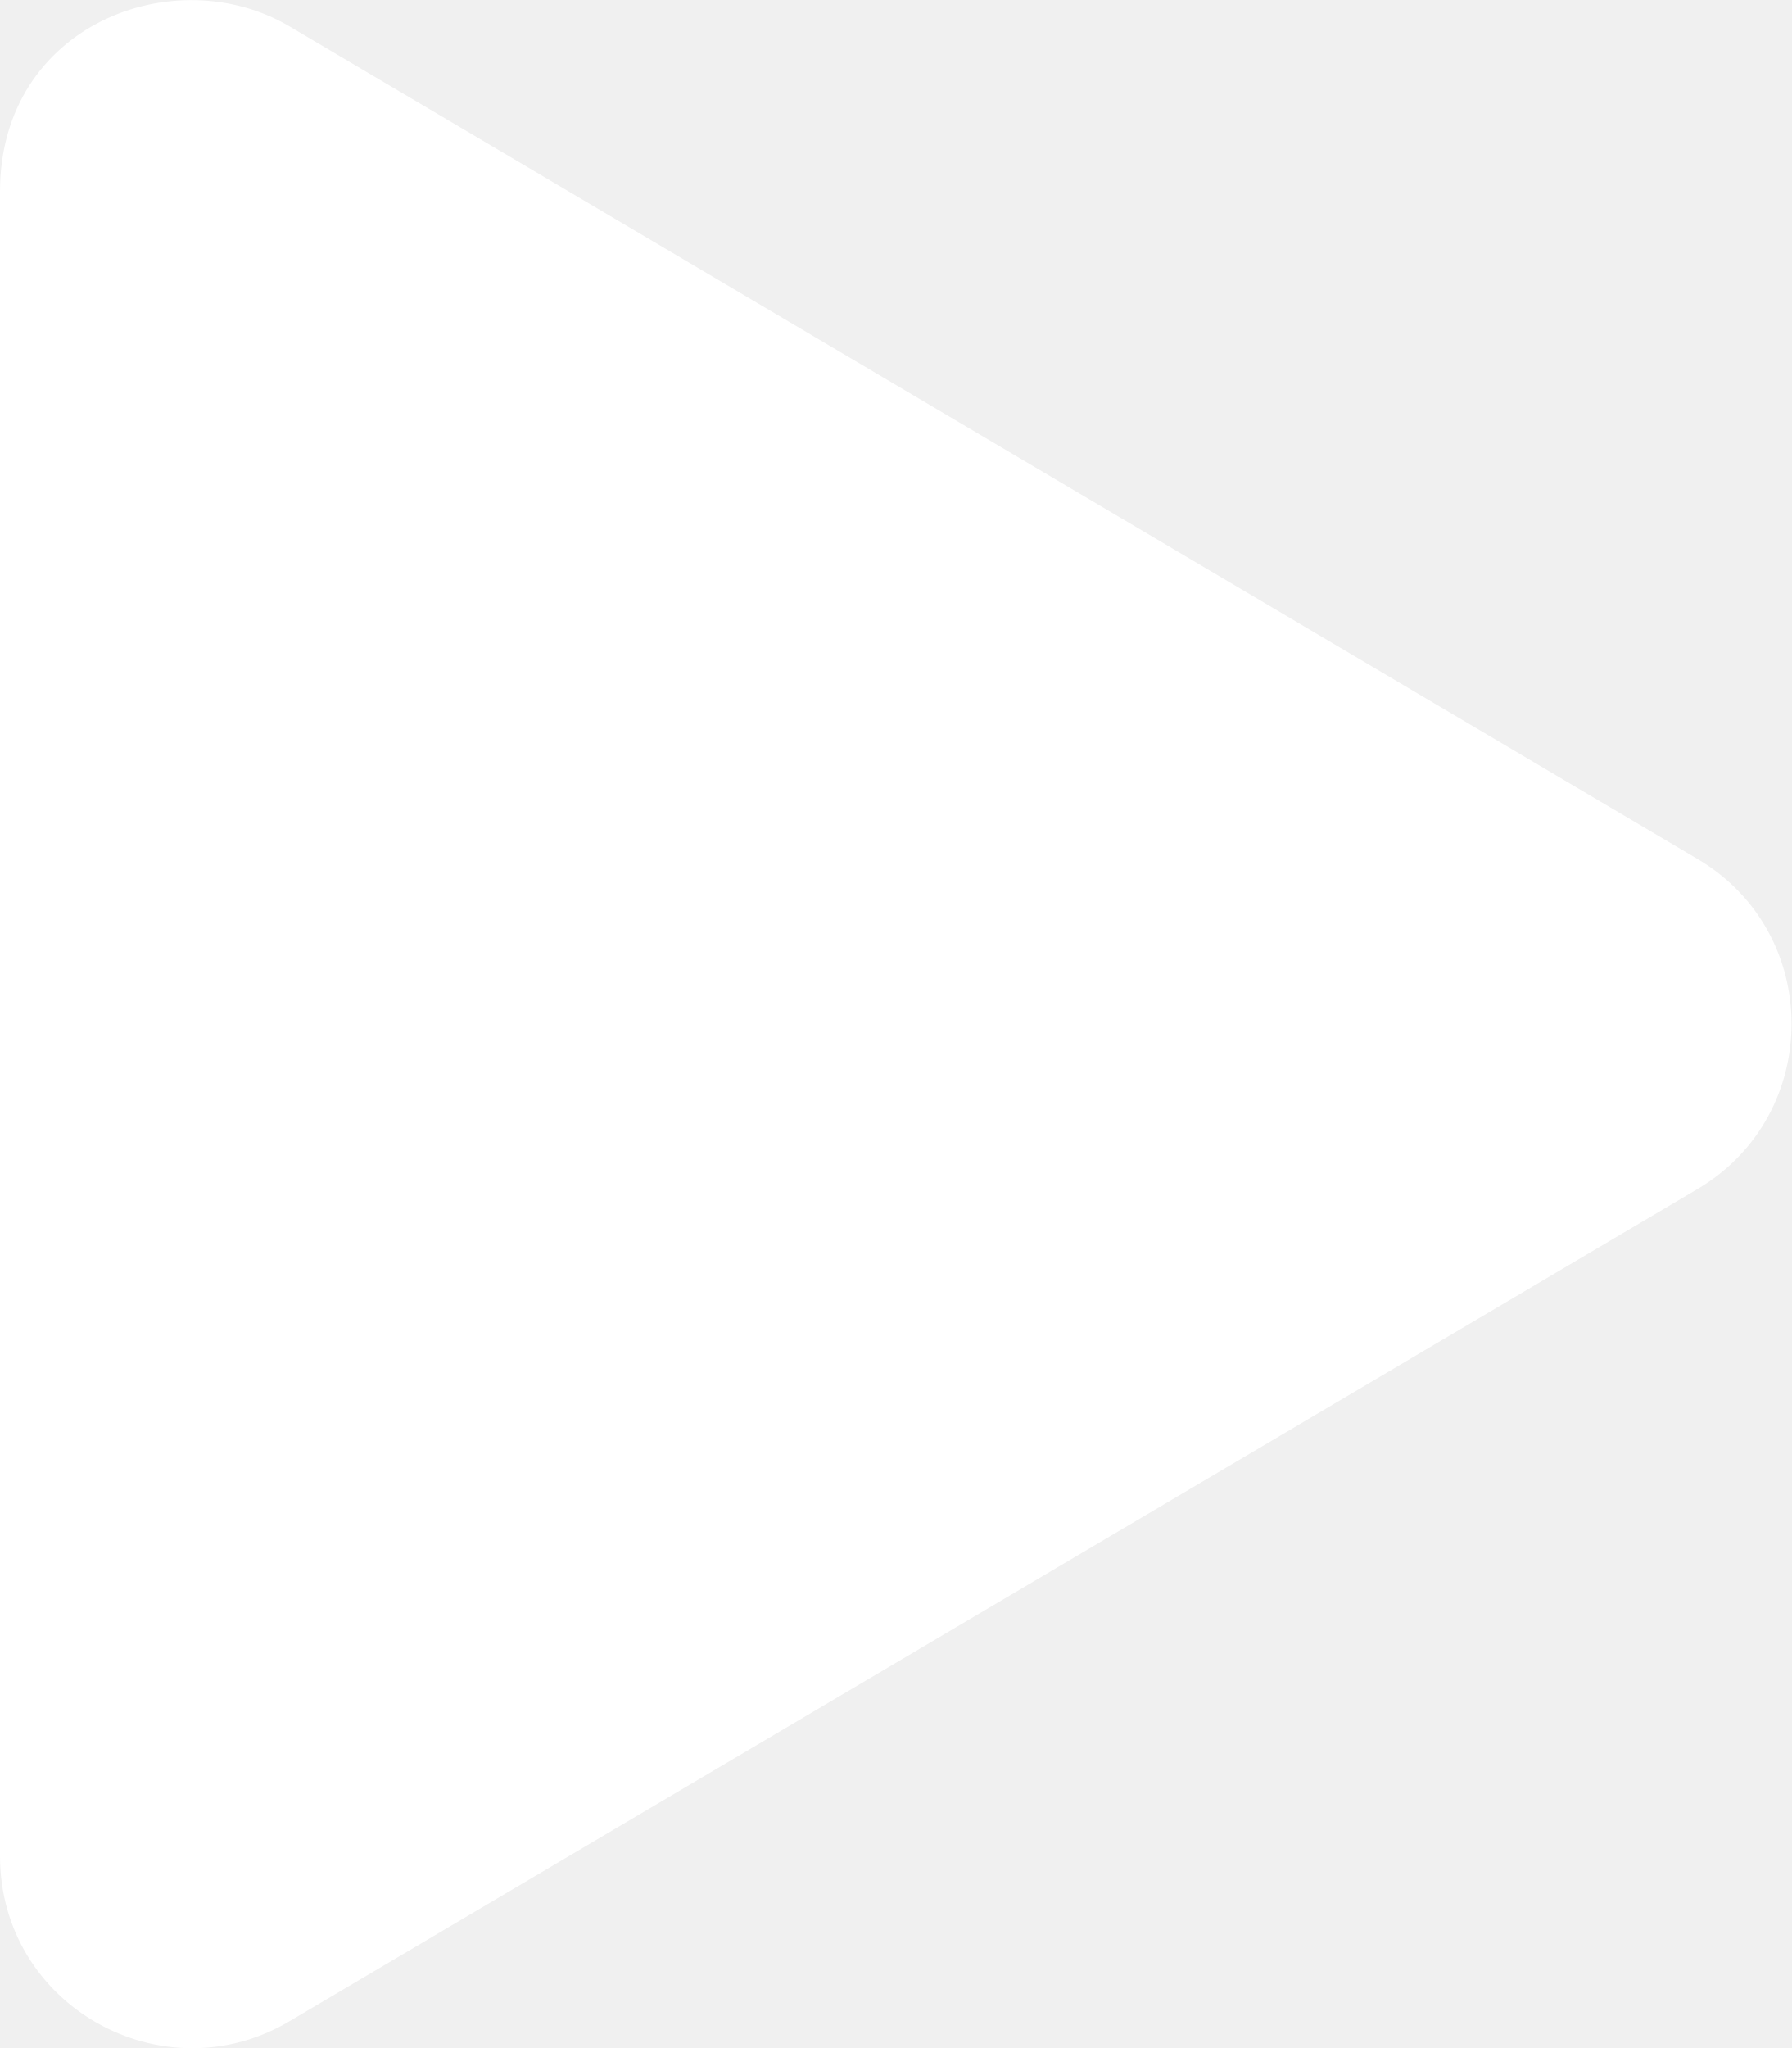
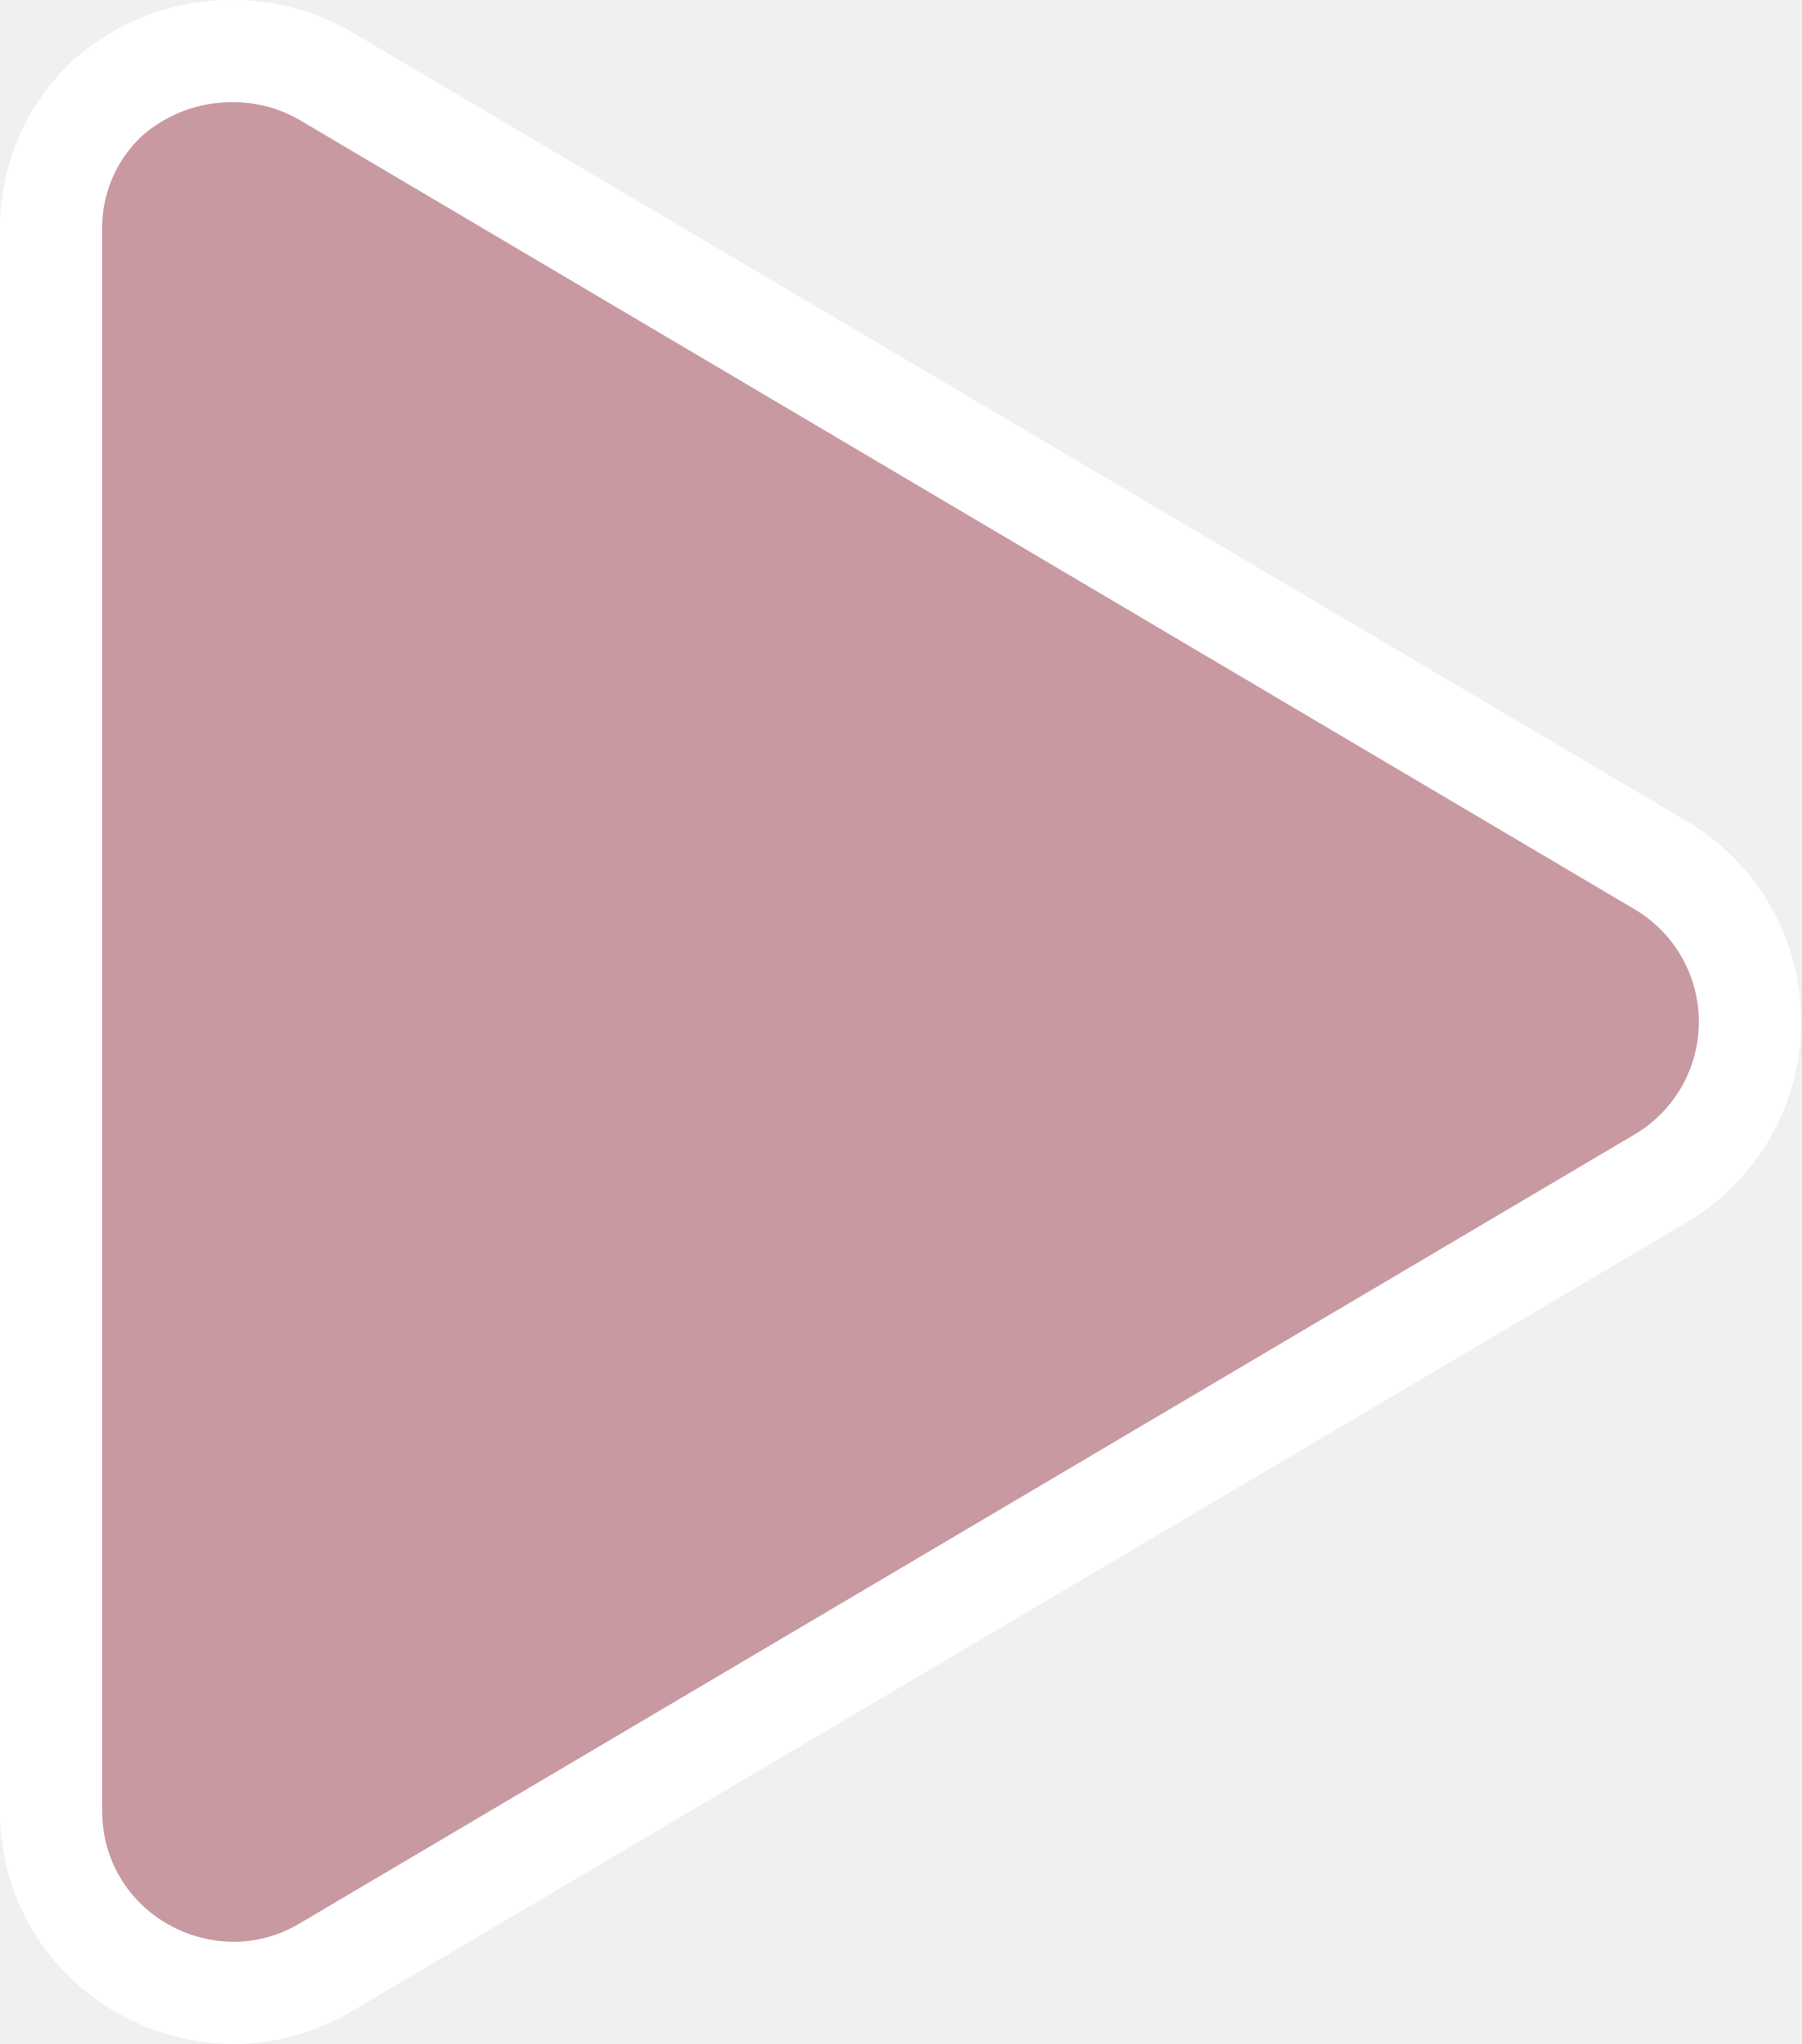
- <svg xmlns="http://www.w3.org/2000/svg" aria-hidden="true" focusable="false" data-prefix="fas" data-icon="play" class="svg-inline--fa fa-play fa-w-14" role="img" viewBox="0 0 448 512">
-   <path fill="#fff" d="M424.4 214.7L72.4 6.6C43.8-10.3 0 6.1 0 47.9V464c0 37.5 40.7 60.1 72.4 41.3l352-208c31.4-18.5 31.5-64.1 0-82.6z" />
+ <svg xmlns="http://www.w3.org/2000/svg" width="35.248" height="40" viewBox="0 0 35.248 40">
+   <defs>
+     <style>.a{fill:#c899a1;}.b{fill:#fff;}</style>
+   </defs>
+   <g transform="translate(-2.376 0)">
+     <path class="a" d="M31.5,15.964,5.373.52A3.543,3.543,0,0,0,0,3.585V34.466a3.559,3.559,0,0,0,5.373,3.065L31.5,22.094A3.559,3.559,0,0,0,31.5,15.964Z" transform="translate(3.376 0.968)" />
+     <path class="b" d="M3.552-.968a4.582,4.582,0,0,1,2.33.627L32.006,15.1a4.559,4.559,0,0,1,0,7.853L5.882,38.392a4.545,4.545,0,0,1-2.315.64A4.637,4.637,0,0,1,.4,37.759,4.5,4.5,0,0,1-1,34.466V3.585A4.475,4.475,0,0,1,.437.208,4.624,4.624,0,0,1,3.552-.968Zm.015,38a2.511,2.511,0,0,0,1.3-.361L30.988,21.233a2.559,2.559,0,0,0,0-4.407L4.864,1.38a2.578,2.578,0,0,0-1.312-.348h0a2.664,2.664,0,0,0-1.773.659A2.469,2.469,0,0,0,1,3.585V34.466a2.522,2.522,0,0,0,.779,1.846A2.618,2.618,0,0,0,3.567,37.032Z" transform="translate(3.376 0.968)" />
+   </g>
</svg>
